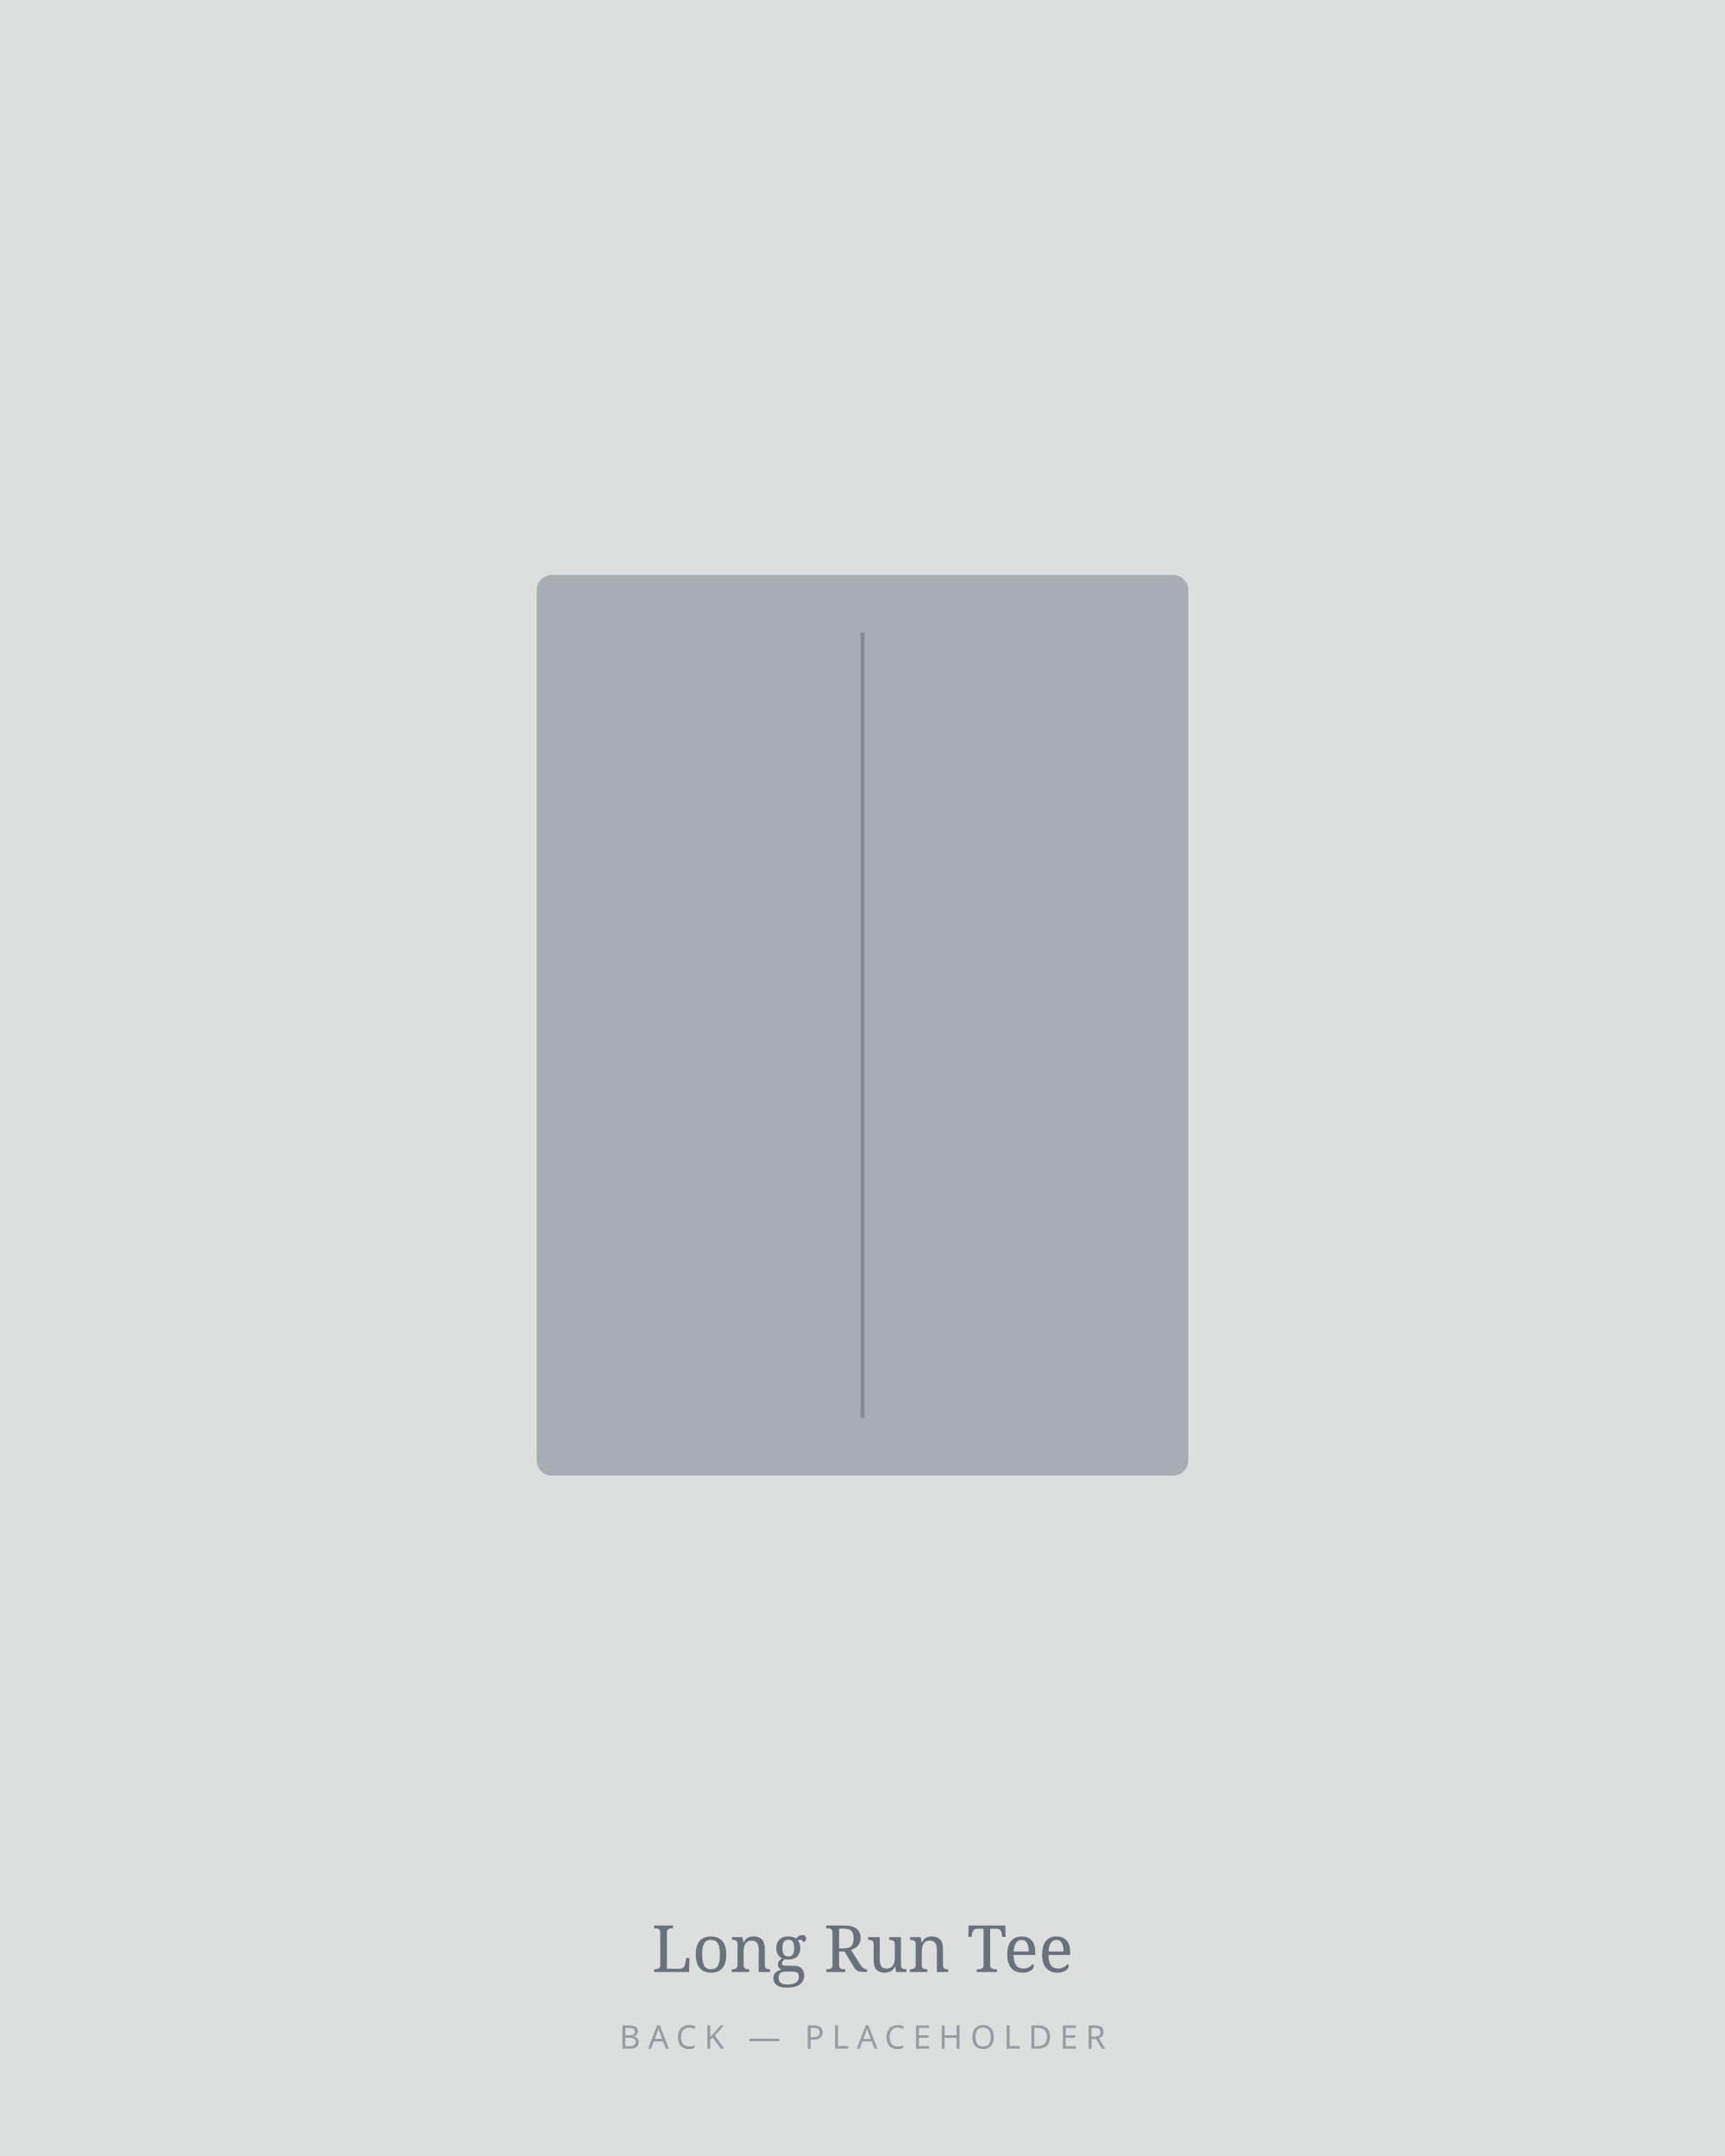
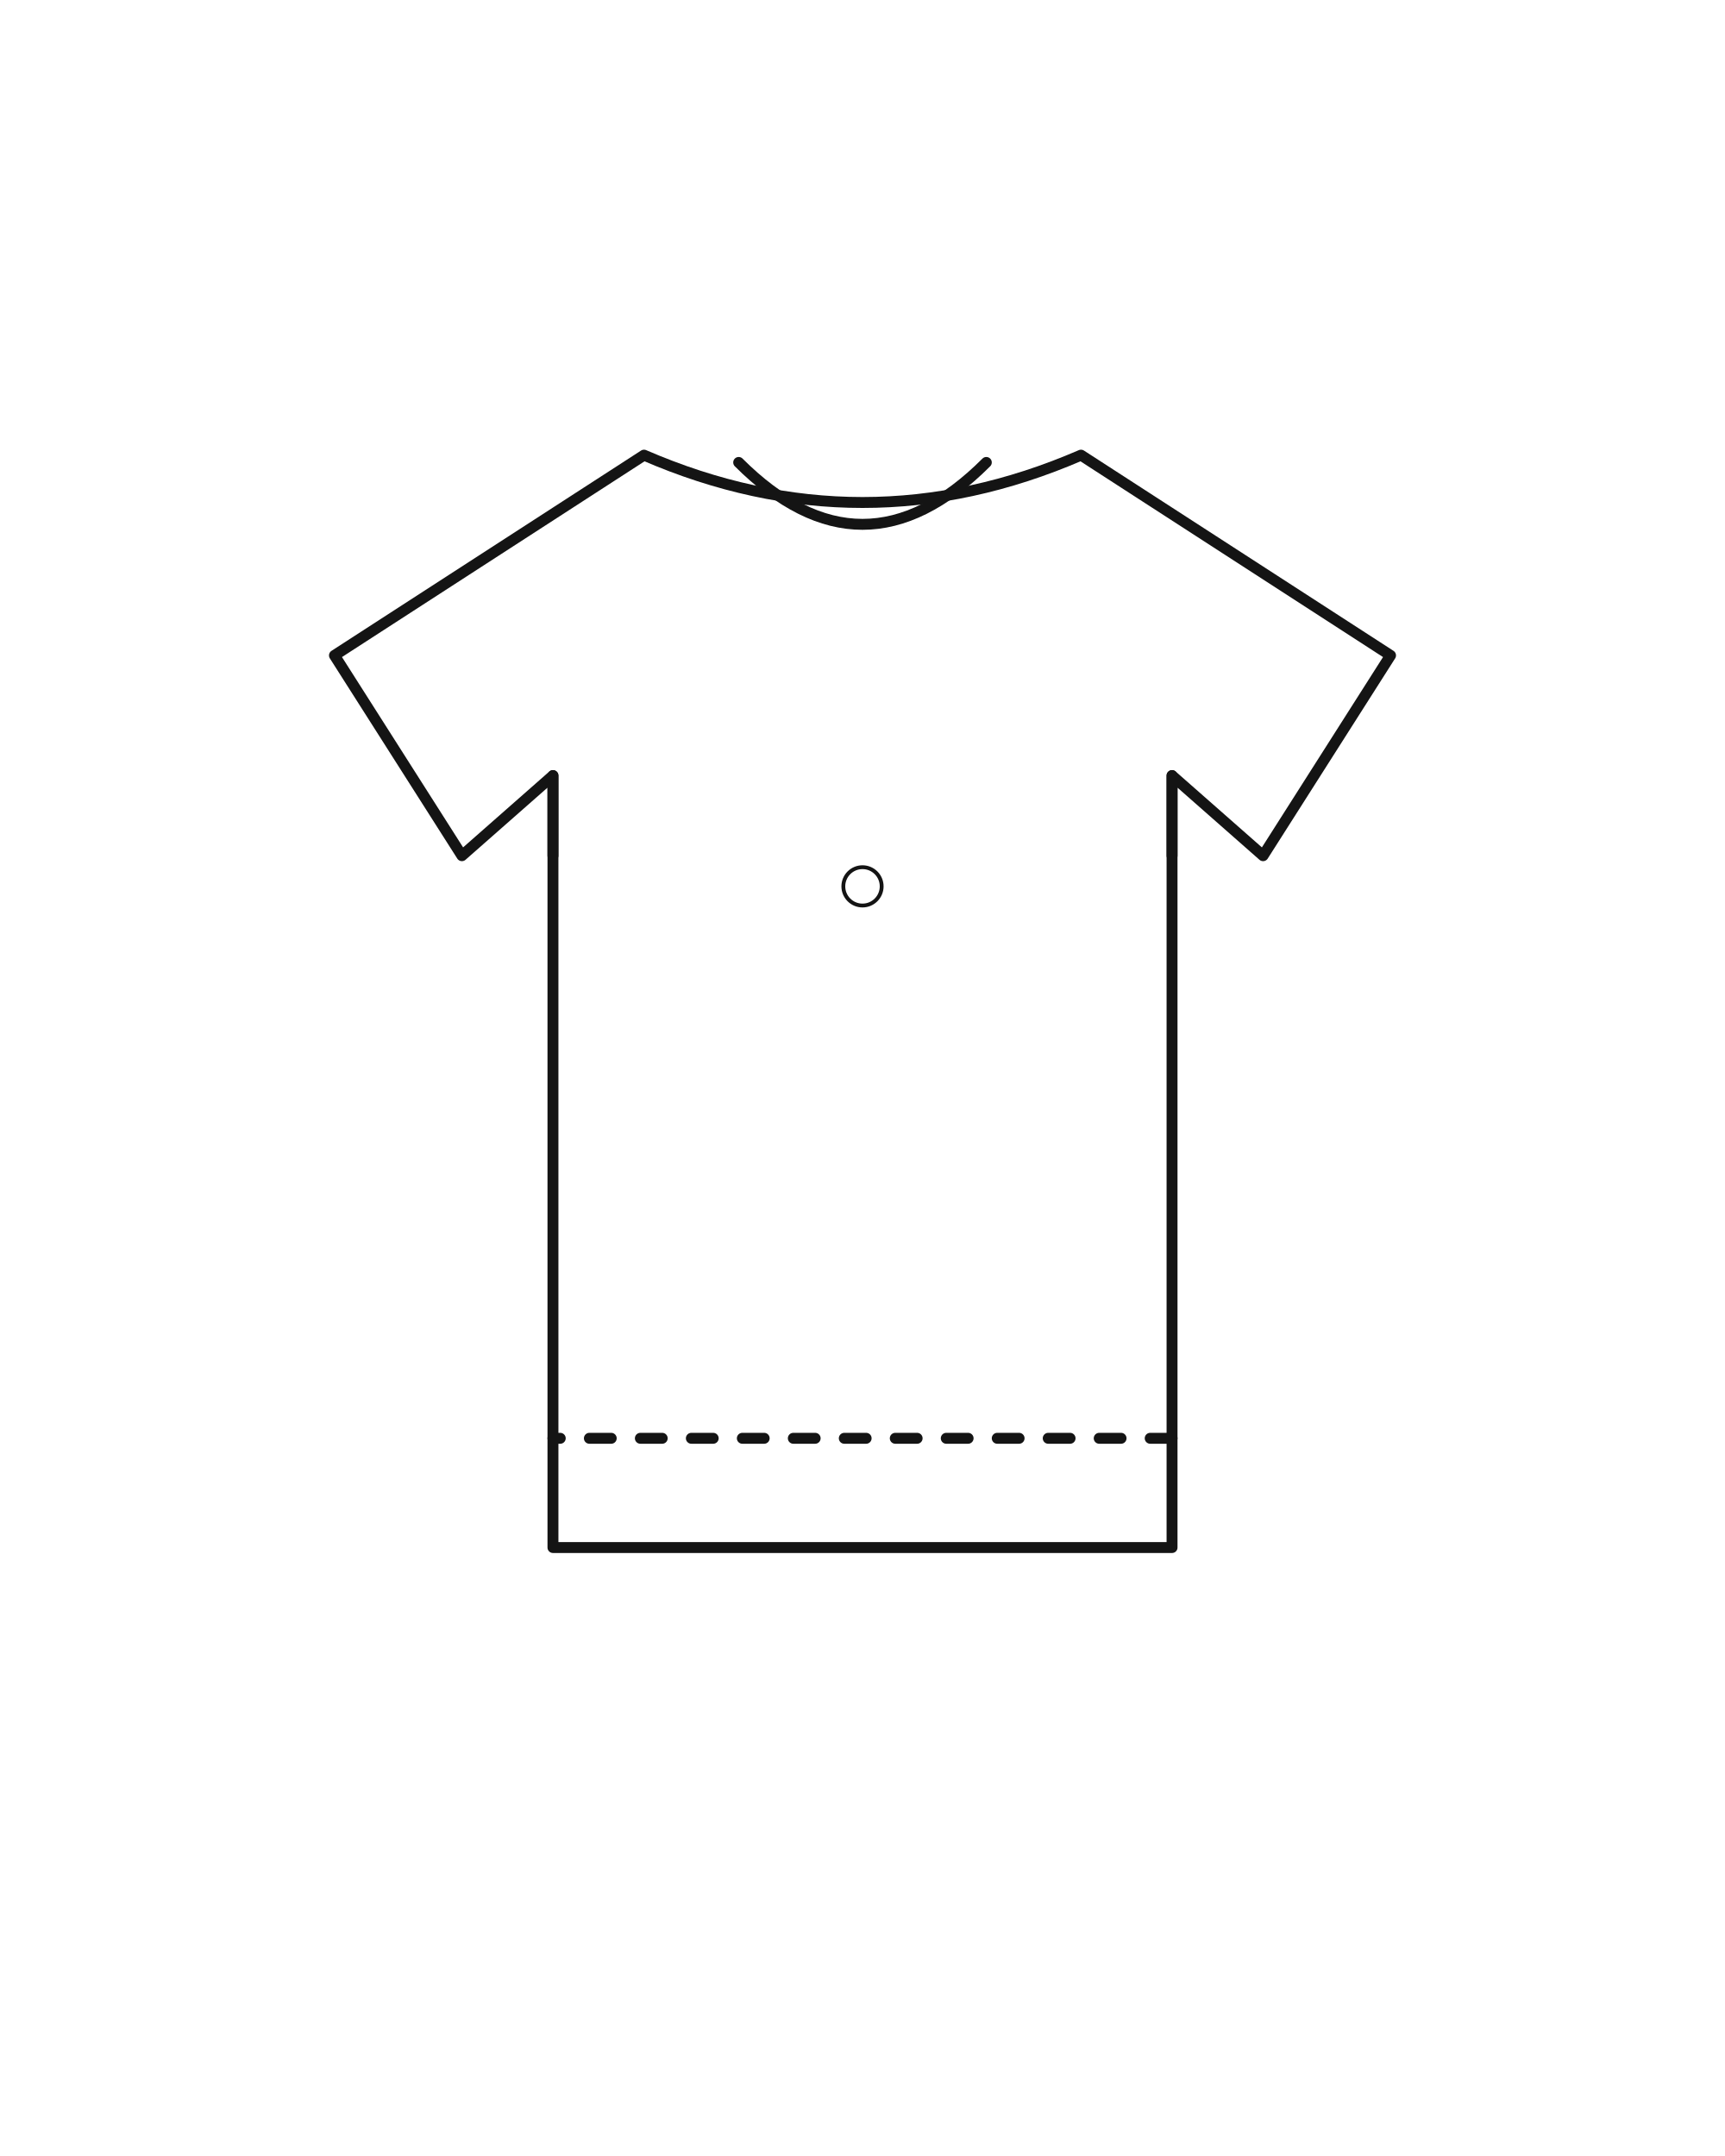
- <svg xmlns="http://www.w3.org/2000/svg" viewBox="0 0 900 1125">
-   <rect width="900" height="1125" fill="#dddede" />
-   <rect x="280" y="300" width="340" height="470" rx="8" fill="#a8acb3" />
-   <line x1="450" y1="330" x2="450" y2="740" stroke="#434c5c" stroke-width="2" opacity="0.35" />
-   <text x="450" y="1029" text-anchor="middle" font-family="Georgia, serif" font-size="34" fill="#434c5c" opacity="0.75">Long Run Tee</text>
-   <text x="450" y="1069" text-anchor="middle" font-family="system-ui, sans-serif" font-size="17" letter-spacing="4" fill="#434c5c" opacity="0.45">BACK — PLACEHOLDER</text>
+ <svg xmlns="http://www.w3.org/2000/svg" viewBox="0 0 900 1125" fill="none" stroke="#141414" stroke-width="3" stroke-linecap="round" stroke-linejoin="round">
+   <g transform="scale(-1,1) translate(-900,0)">
+     <g transform="translate(450,522.5) scale(1.9)">
+       <path d="M -60 -150 q 60 26 120 0 L 145 -95 L 110 -40 L 85 -62 L 85 150 L -85 150 L -85 -62 L -110 -40 L -145 -95 Z" />
+       <path d="M -34 -148 q 34 34 68 0" />
+       <path d="M -85 120 L 85 120" stroke-dasharray="6 8" />
+       <path d="M 85 -62 L 85 -40" />
+       <path d="M -85 -62 L -85 -40" />
+     </g>
+   </g>
+   <circle cx="450" cy="462.5" r="10" stroke-width="2" />
</svg>
